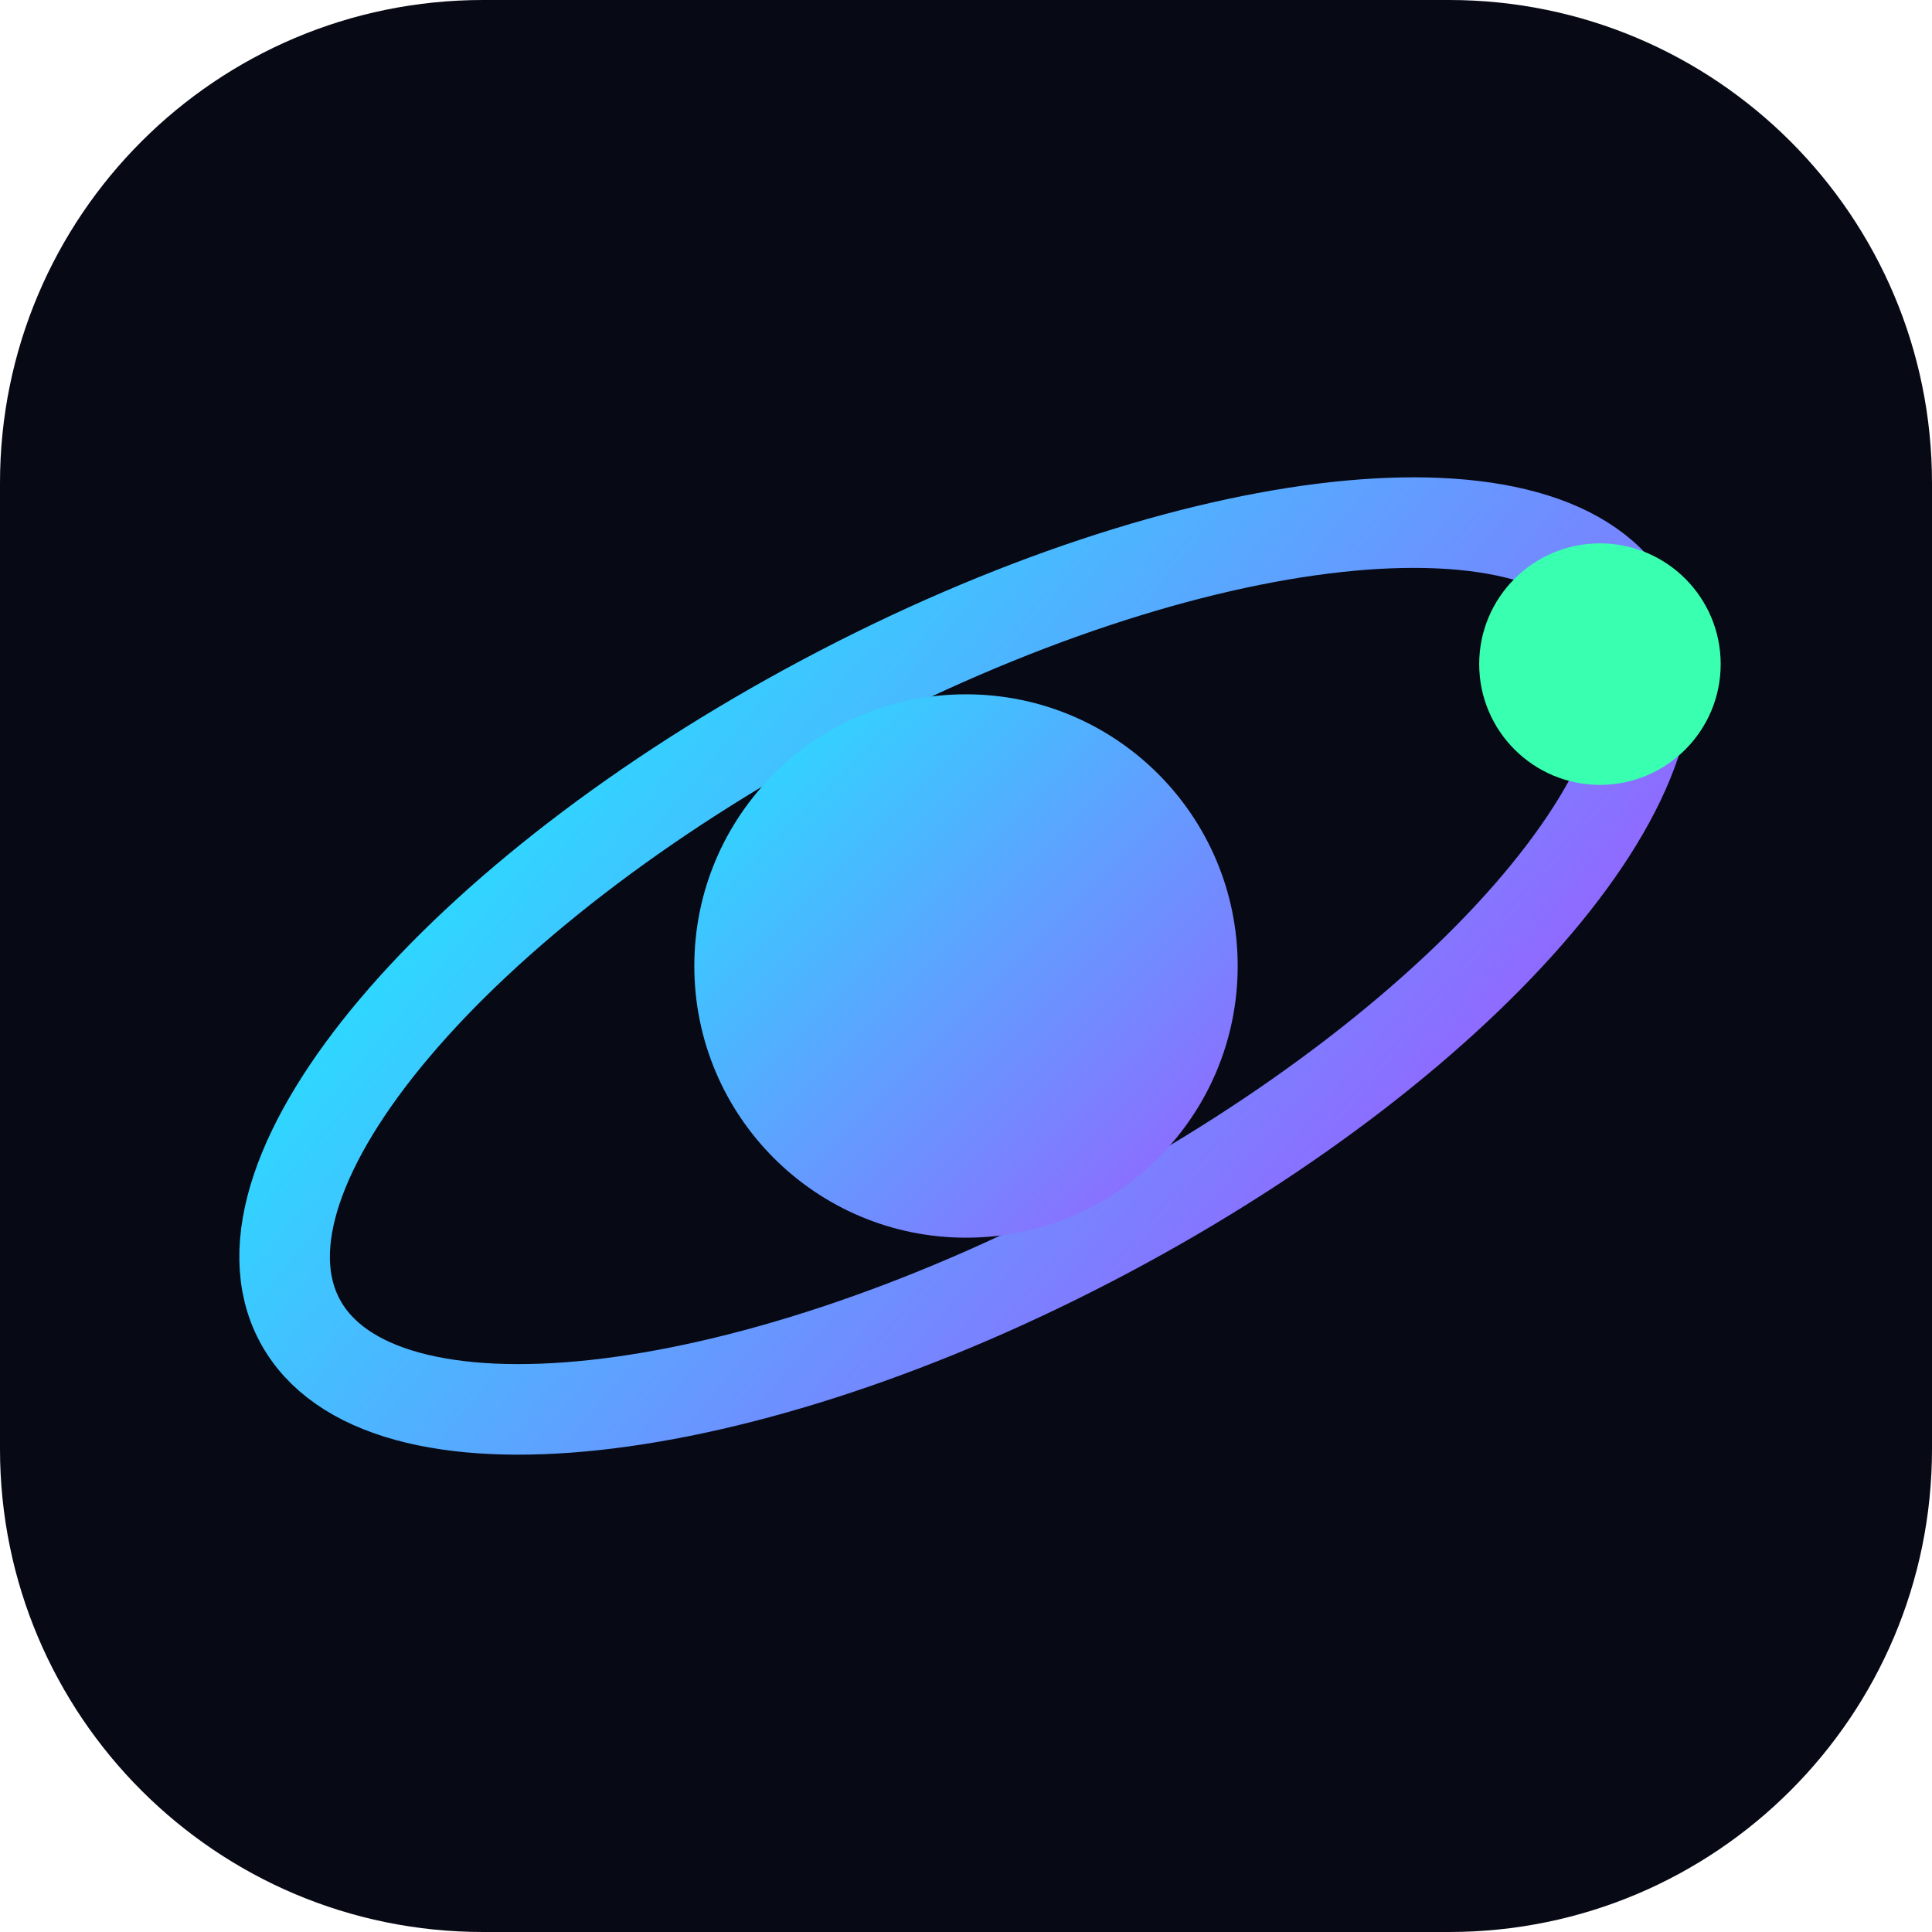
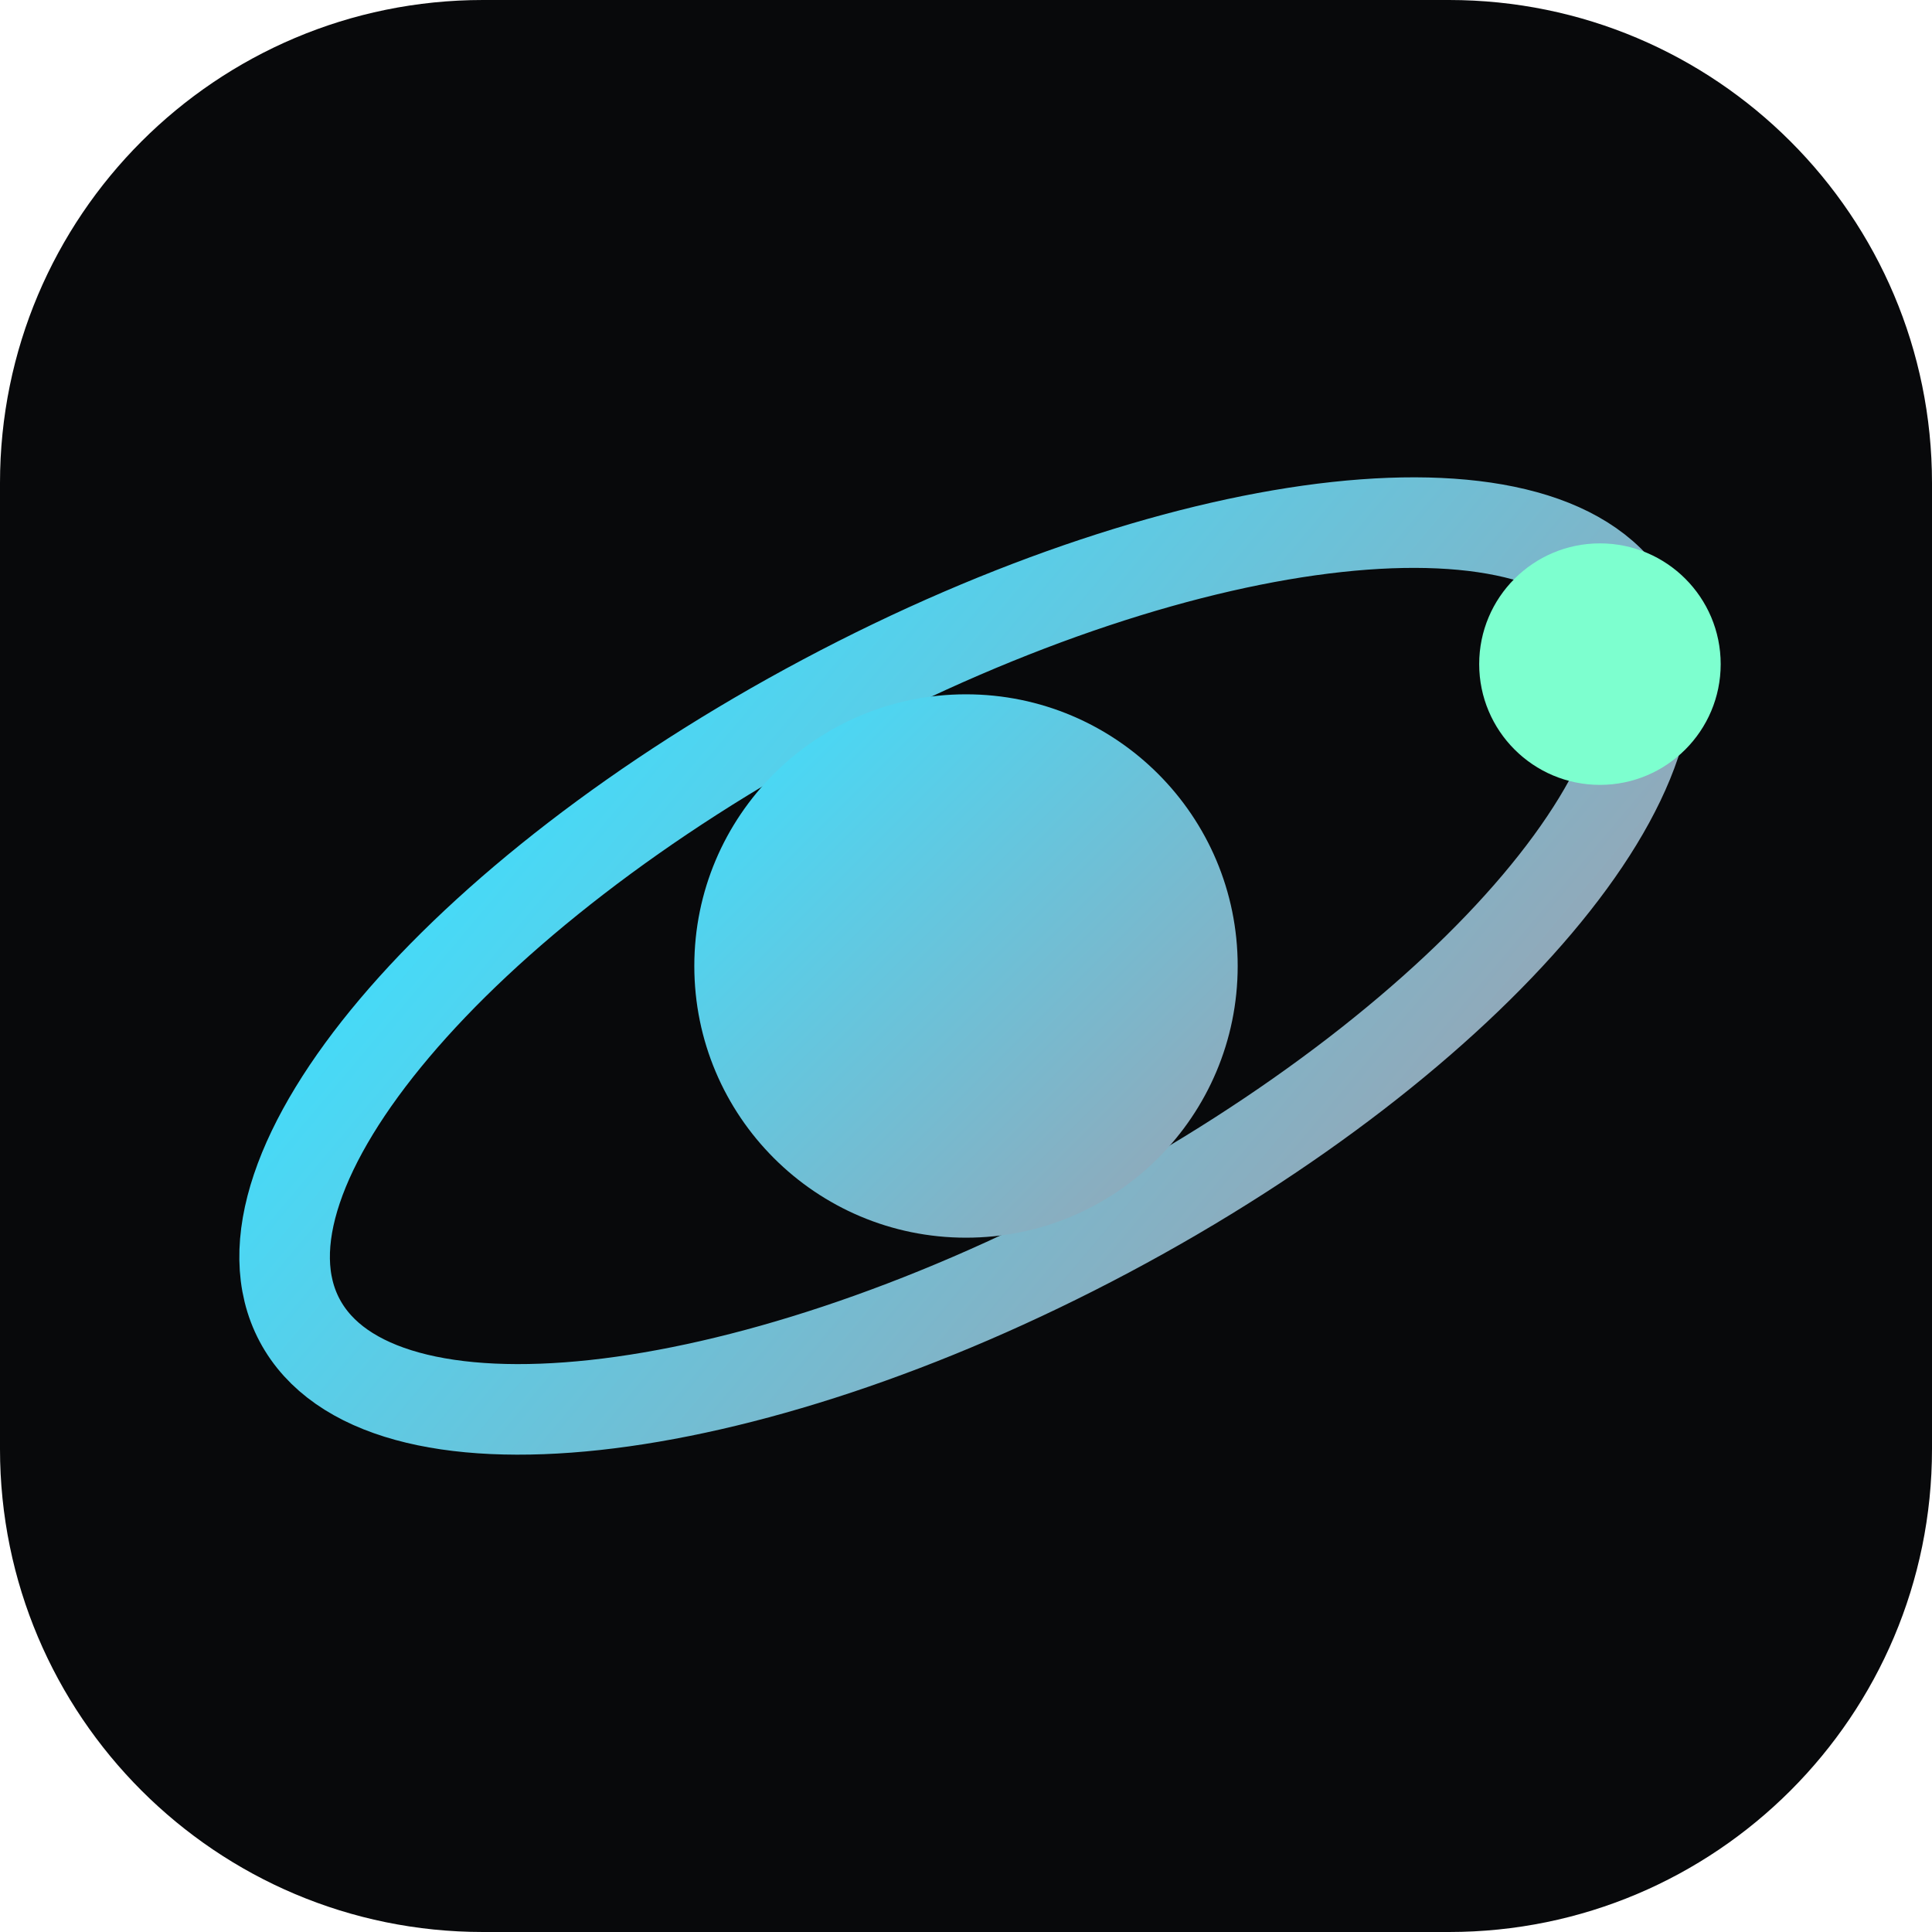
<svg xmlns="http://www.w3.org/2000/svg" viewBox="0 0 64 64">
  <defs>
    <linearGradient id="g" x1="0" y1="0" x2="1" y2="1">
-       <stop offset="0" stop-color="#22e5ff" />
-       <stop offset="1" stop-color="#9b5cff" />
+       <stop offset="0" stop-color="#3de0ff" />
+       <stop offset="1" stop-color="#9aa3b2" />
    </linearGradient>
  </defs>
-   <rect width="64" height="64" rx="16" fill="#070914" />
+   <rect width="64" height="64" rx="16" fill="#08090b" />
  <ellipse cx="32" cy="32" rx="25" ry="10" fill="none" stroke="url(#g)" stroke-width="3" transform="rotate(-28 32 32)" />
  <circle cx="32" cy="32" r="9" fill="url(#g)" />
-   <circle cx="53" cy="22" r="4" fill="#39ffb0" />
+   <circle cx="53" cy="22" r="4" fill="#7dffcf" />
</svg>
